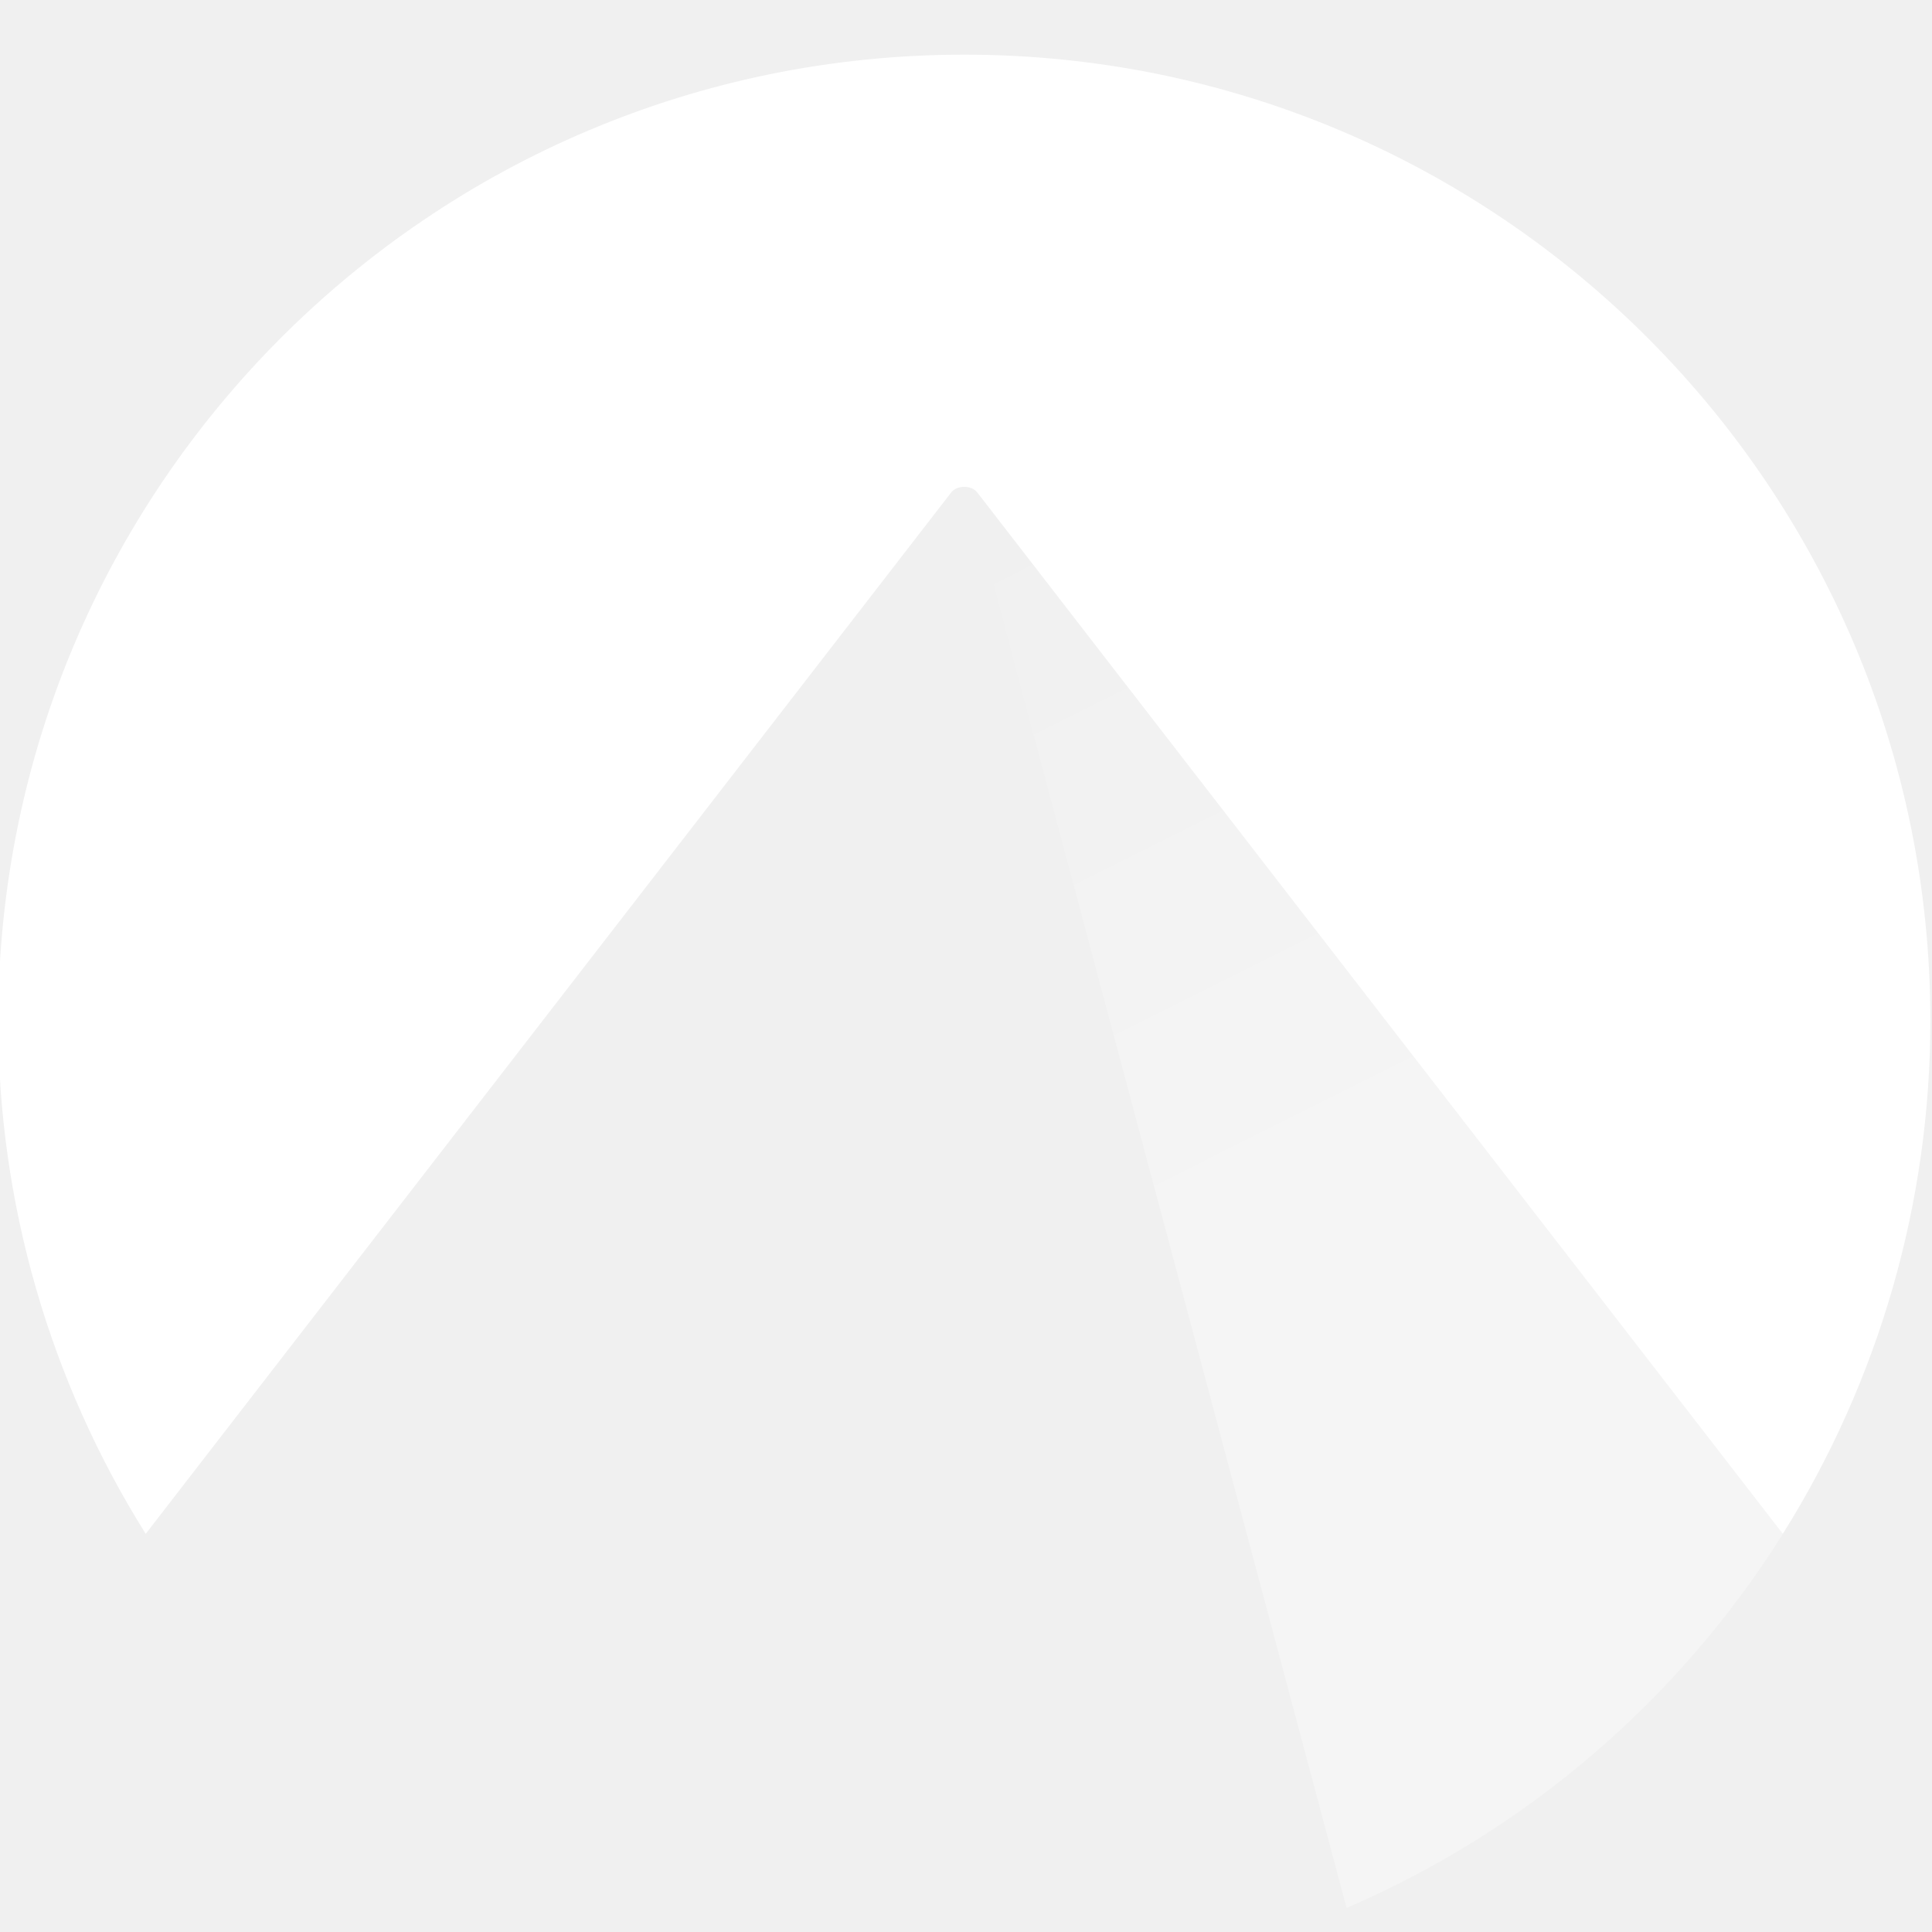
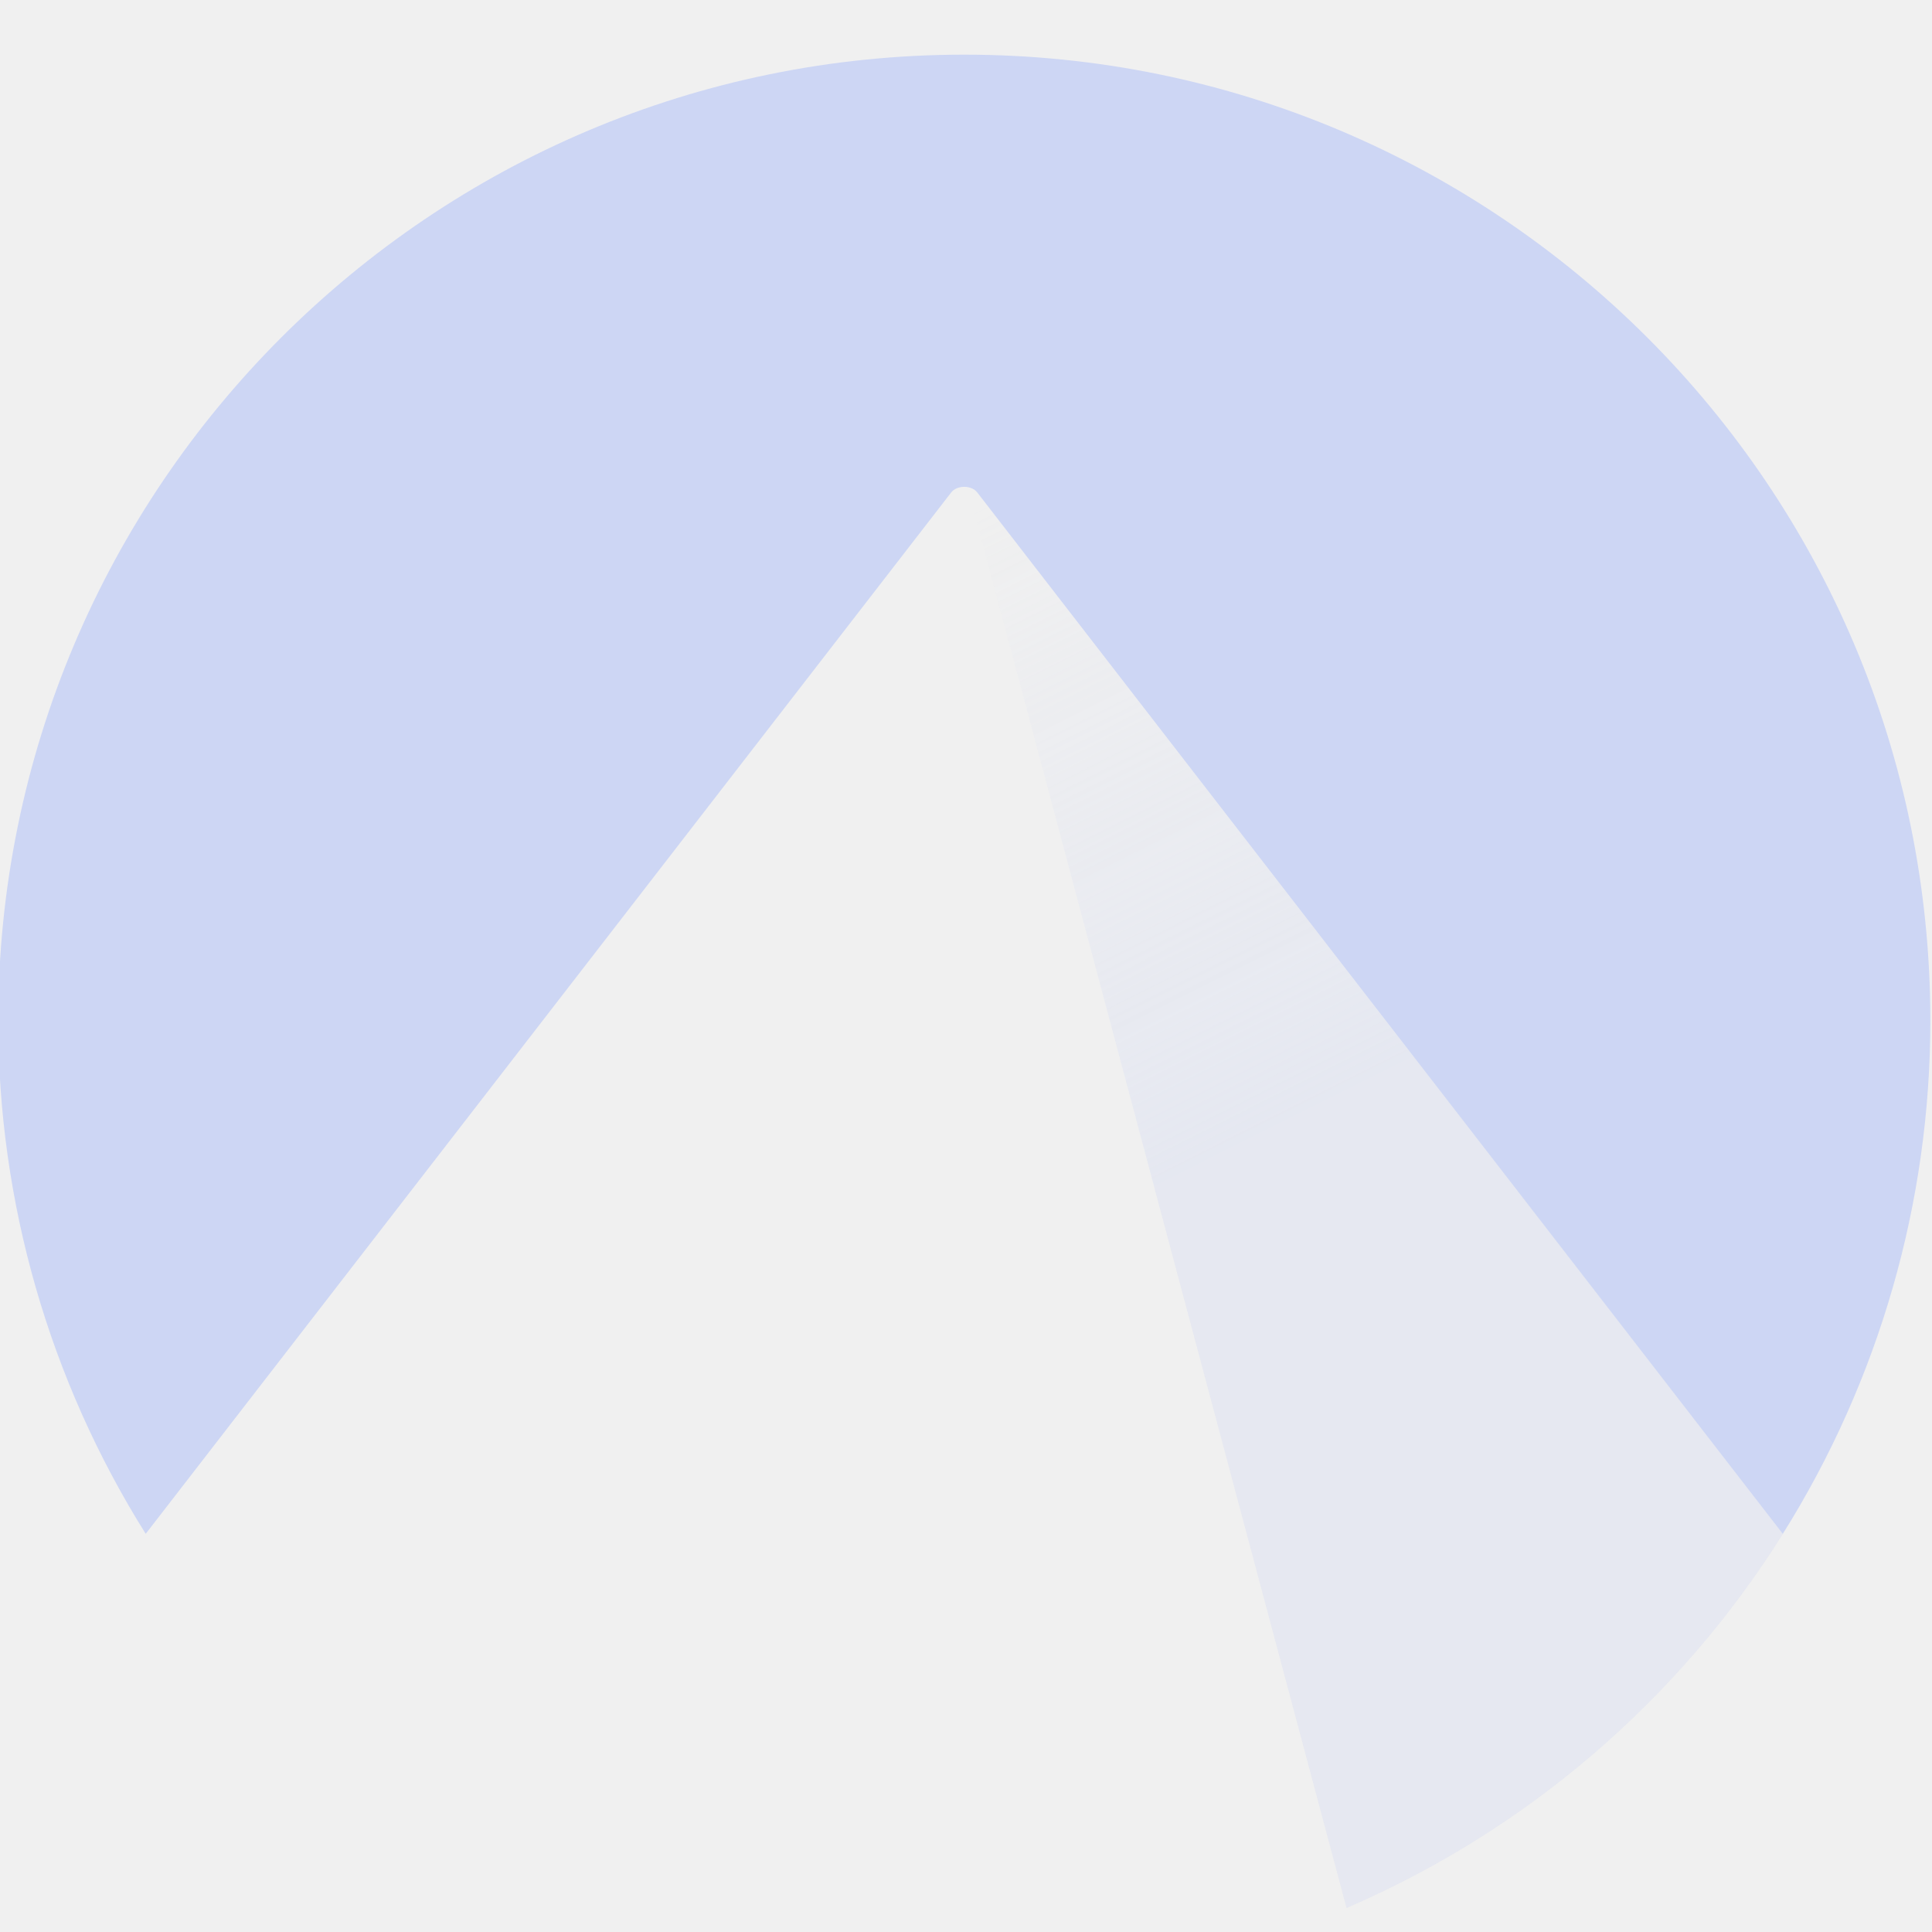
<svg xmlns="http://www.w3.org/2000/svg" xmlns:xlink="http://www.w3.org/1999/xlink" viewBox="0 0 4.233 4.233" version="1.1" id="svg1468">
  <defs id="defs1462">
    <linearGradient xlink:href="#linearGradient6924" id="linearGradient6918" x1="42519.285" y1="-7078.789" x2="42575.336" y2="-6966.931" gradientUnits="userSpaceOnUse" />
    <linearGradient id="linearGradient6924">
      <stop style="stop-color:#2185d0;stop-opacity:0" offset="0" id="stop6920" />
      <stop id="stop6926" offset="0.495" style="stop-color:#2185d0;stop-opacity:0.489" />
      <stop style="stop-color:#2185d0;stop-opacity:0.633" offset="1" id="stop6922" />
    </linearGradient>
    <linearGradient xlink:href="#linearGradient6924-6" id="linearGradient6918-3" x1="42519.285" y1="-7078.789" x2="42575.336" y2="-6966.931" gradientUnits="userSpaceOnUse" />
    <linearGradient id="linearGradient6924-6">
-       <stop style="stop-color:#ffffff;stop-opacity:0;" offset="0" id="stop6920-7" />
-       <stop id="stop6926-5" offset="0.495" style="stop-color:#ffffff;stop-opacity:0.3;" />
-       <stop style="stop-color:#ffffff;stop-opacity:0.3;" offset="1" id="stop6922-3" />
+       <stop style="stop-color:#cdd6f4;stop-opacity:0;" offset="0" id="stop6920-7" />
+       <stop id="stop6926-5" offset="0.495" style="stop-color:#cdd6f4;stop-opacity:0.3;" />
+       <stop style="stop-color:#cdd6f4;stop-opacity:0.3;" offset="1" id="stop6922-3" />
    </linearGradient>
  </defs>
  <g id="g370484" transform="matrix(0.06551432,0,0,0.06551432,-2.232417,-1.431776)">
    <path id="path6733-5" style="font-variation-settings:normal;opacity:1;vector-effect:none;fill:url(#linearGradient6918-3);fill-opacity:1;stroke:none;stroke-width:3.678;stroke-linecap:butt;stroke-linejoin:miter;stroke-miterlimit:2;stroke-dasharray:none;stroke-dashoffset:0;stroke-opacity:1;paint-order:stroke markers fill;stop-color:#000000;stop-opacity:1" d="m 42519.285,-7078.789 a 0.761,0.568 0 0 0 -0.738,0.674 l 33.586,125.889 a 87.182,87.182 0 0 0 39.381,-33.764 l -71.565,-92.52 a 0.761,0.568 0 0 0 -0.664,-0.279 z" transform="matrix(0.3705848,0,0,0.3705848,-15690.065,2662.053)" />
-     <path id="path360787" style="opacity:1;fill:#ffffff;fill-opacity:1;stroke-width:17.006;paint-order:markers fill stroke;stop-color:#000000" d="m 11249.461,-1883.696 c -12.74,0 -23.067,10.328 -23.067,23.067 0,4.333 1.22,8.579 3.522,12.251 l 19.232,-24.864 c 0.138,-0.18 0.486,-0.18 0.624,0 l 19.233,24.865 c 2.302,-3.672 3.523,-7.918 3.523,-12.252 0,-12.74 -10.327,-23.067 -23.067,-23.067 z" transform="matrix(1.400635,0,0,1.400635,-15690.065,2662.053)" />
+     <path id="path360787" style="opacity:1;fill:#cdd6f4;fill-opacity:1;stroke-width:17.006;paint-order:markers fill stroke;stop-color:#000000" d="m 11249.461,-1883.696 c -12.74,0 -23.067,10.328 -23.067,23.067 0,4.333 1.22,8.579 3.522,12.251 l 19.232,-24.864 c 0.138,-0.18 0.486,-0.18 0.624,0 l 19.233,24.865 c 2.302,-3.672 3.523,-7.918 3.523,-12.252 0,-12.74 -10.327,-23.067 -23.067,-23.067 z" transform="matrix(1.400635,0,0,1.400635,-15690.065,2662.053)" />
  </g>
</svg>
